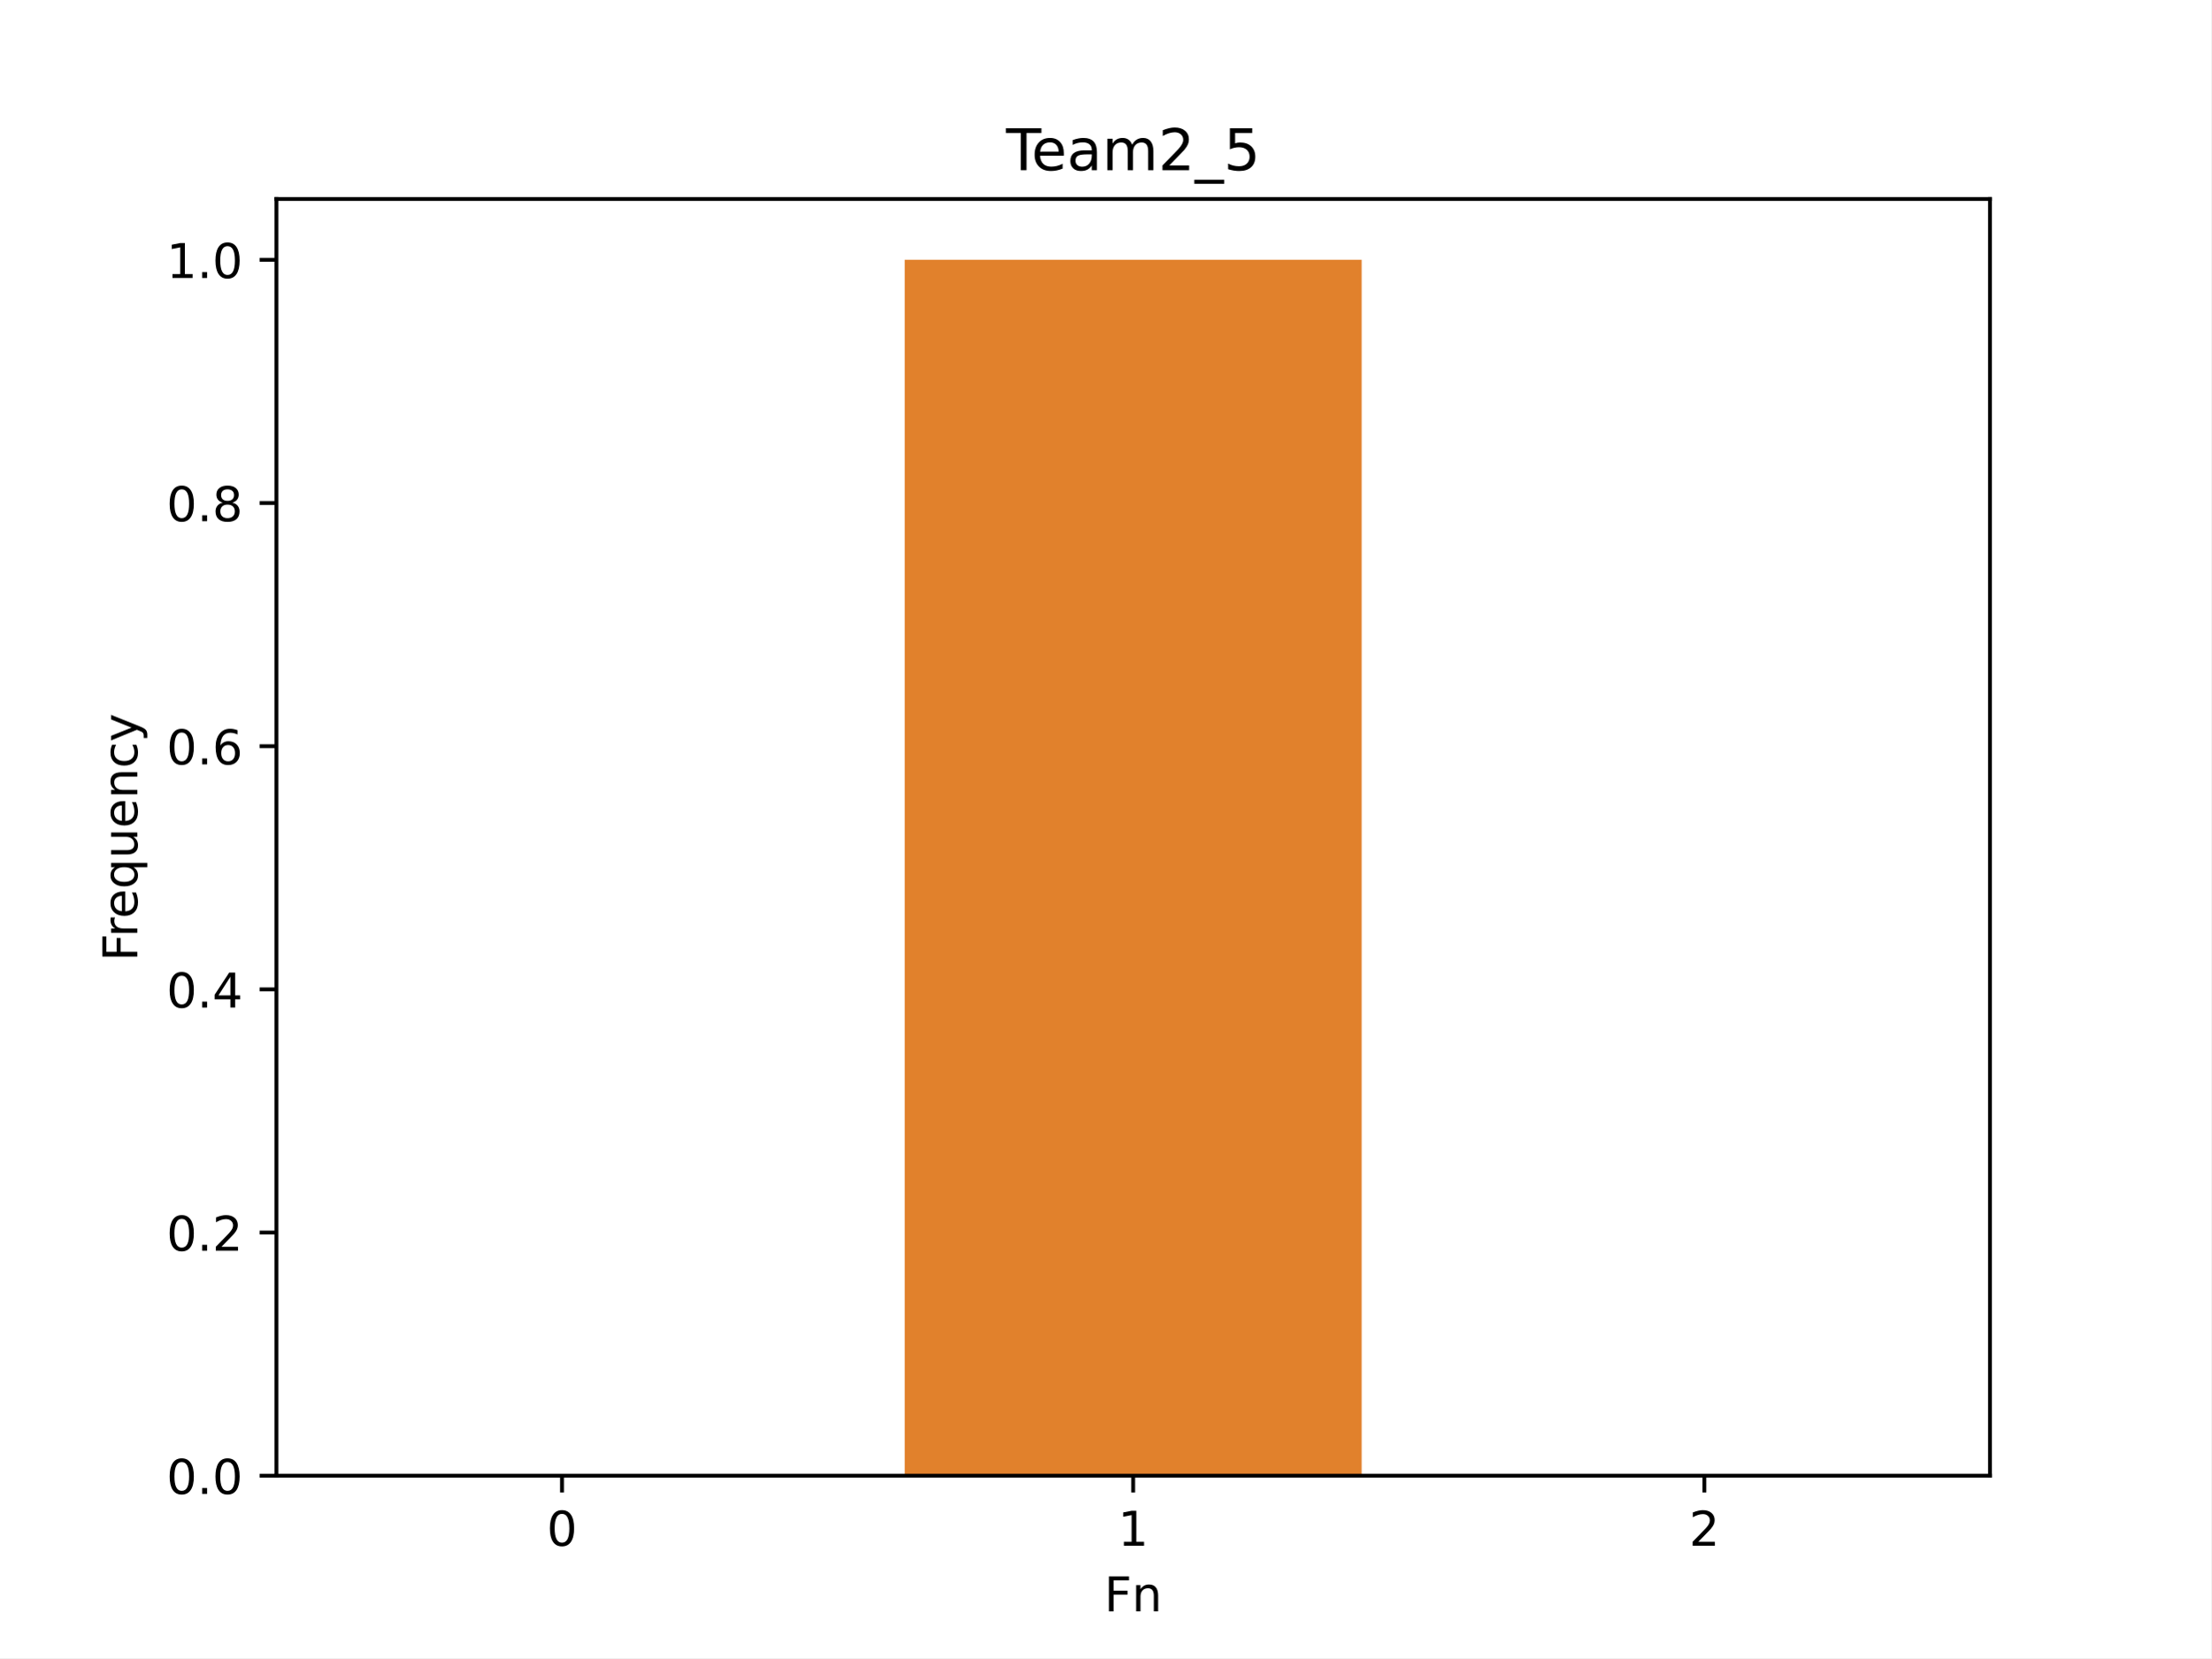
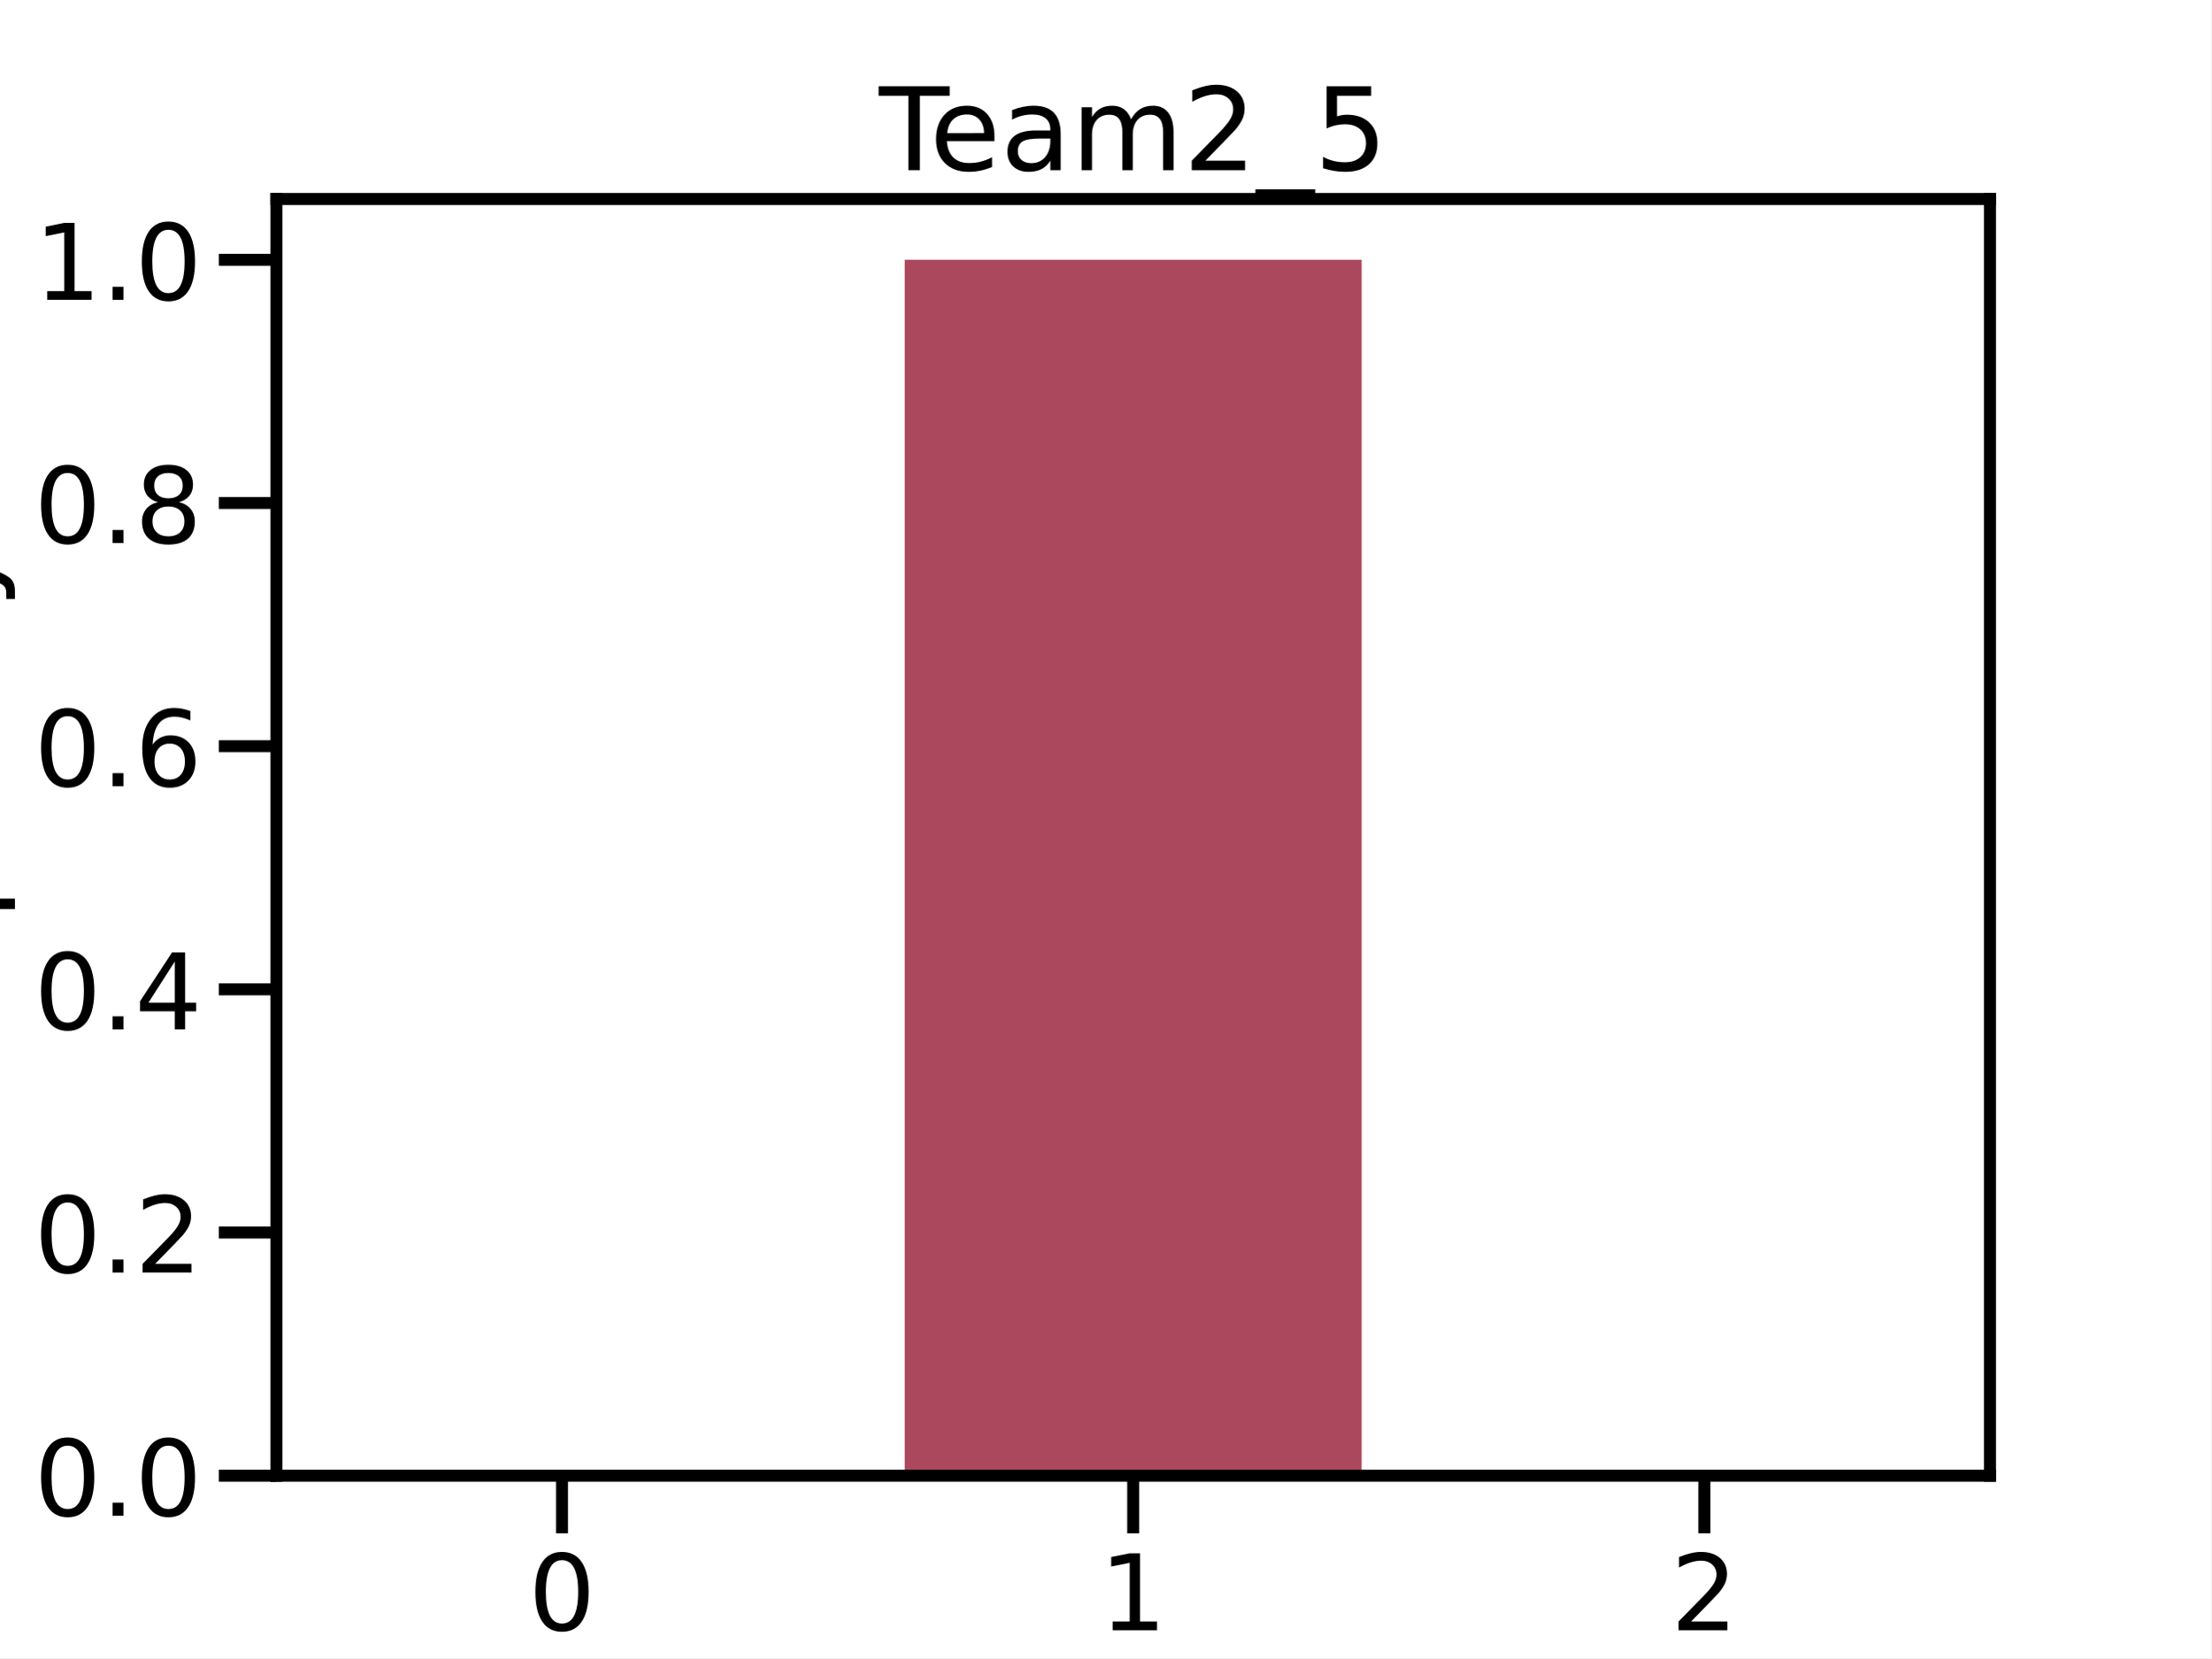
<svg xmlns="http://www.w3.org/2000/svg" xmlns:xlink="http://www.w3.org/1999/xlink" width="460.8pt" height="345.6pt" viewBox="0 0 460.8 345.6" version="1.1">
  <defs>
    <style type="text/css">*{stroke-linejoin: round; stroke-linecap: butt}</style>
  </defs>
  <g id="figure_1">
    <g id="patch_1">
      <path d="M 0 345.6  L 460.8 345.6  L 460.8 0  L 0 0  z " style="fill: #ffffff" />
    </g>
    <g id="axes_1">
      <g id="patch_2">
        <path d="M 57.6 307.584  L 414.72 307.584  L 414.72 41.472  L 57.6 41.472  z " style="fill: #ffffff" />
      </g>
      <g id="patch_3">
-         <path d="M 69.504 307.584  L 164.736 307.584  L 164.736 307.584  L 69.504 307.584  z " clip-path="url(#pd09a48f789)" style="fill: #3274a1" />
+         <path d="M 69.504 307.584  L 164.736 307.584  L 164.736 307.584  L 69.504 307.584  z " clip-path="url(#pd09a48f789)" style="fill: #010103" />
      </g>
      <g id="patch_4">
-         <path d="M 188.544 307.584  L 283.776 307.584  L 283.776 54.144  L 188.544 54.144  z " clip-path="url(#pd09a48f789)" style="fill: #e1812c" />
+         <path d="M 188.544 307.584  L 283.776 307.584  L 283.776 54.144  L 188.544 54.144  z " clip-path="url(#pd09a48f789)" style="fill: #ab485d" />
      </g>
      <g id="patch_5">
-         <path d="M 307.584 307.584  L 402.816 307.584  L 402.816 307.584  L 307.584 307.584  z " clip-path="url(#pd09a48f789)" style="fill: #3a923a" />
+         <path d="M 307.584 307.584  L 402.816 307.584  L 402.816 307.584  L 307.584 307.584  z " clip-path="url(#pd09a48f789)" style="fill: #f1f3b0" />
      </g>
      <g id="matplotlib.axis_1">
        <g id="xtick_1">
          <g id="line2d_1">
            <defs>
-               <path id="m3385fdae1e" d="M 0 0  L 0 3.5  " style="stroke: #000000; stroke-width: 0.8" />
-             </defs>
-             <g>
-               <use xlink:href="#m3385fdae1e" x="117.12" y="307.584" style="stroke: #000000; stroke-width: 0.8" />
+               <path id="macadb62f24" d="M 0 0  L 0 12  " style="stroke: #000000; stroke-width: 2.5" />
+             </defs>
+             <g>
+               <use xlink:href="#macadb62f24" x="117.12" y="307.584" style="stroke: #000000; stroke-width: 2.5" />
            </g>
          </g>
          <g id="text_1">
-             <g transform="translate(113.9387 322.1824) scale(0.1 -0.1)">
+             <g transform="translate(110.1213 339.8006) scale(0.22 -0.22)">
              <defs>
                <path id="DejaVuSans-30" d="M 2034 4250  Q 1547 4250 1301 3770  Q 1056 3291 1056 2328  Q 1056 1369 1301 889  Q 1547 409 2034 409  Q 2525 409 2770 889  Q 3016 1369 3016 2328  Q 3016 3291 2770 3770  Q 2525 4250 2034 4250  z M 2034 4750  Q 2819 4750 3233 4129  Q 3647 3509 3647 2328  Q 3647 1150 3233 529  Q 2819 -91 2034 -91  Q 1250 -91 836 529  Q 422 1150 422 2328  Q 422 3509 836 4129  Q 1250 4750 2034 4750  z " transform="scale(0.015625)" />
              </defs>
              <use xlink:href="#DejaVuSans-30" />
            </g>
          </g>
        </g>
        <g id="xtick_2">
          <g id="line2d_2">
            <g>
-               <use xlink:href="#m3385fdae1e" x="236.16" y="307.584" style="stroke: #000000; stroke-width: 0.8" />
+               <use xlink:href="#macadb62f24" x="236.16" y="307.584" style="stroke: #000000; stroke-width: 2.5" />
            </g>
          </g>
          <g id="text_2">
-             <g transform="translate(232.9787 322.1824) scale(0.1 -0.1)">
+             <g transform="translate(229.1612 339.8006) scale(0.22 -0.22)">
              <defs>
                <path id="DejaVuSans-31" d="M 794 531  L 1825 531  L 1825 4091  L 703 3866  L 703 4441  L 1819 4666  L 2450 4666  L 2450 531  L 3481 531  L 3481 0  L 794 0  L 794 531  z " transform="scale(0.015625)" />
              </defs>
              <use xlink:href="#DejaVuSans-31" />
            </g>
          </g>
        </g>
        <g id="xtick_3">
          <g id="line2d_3">
            <g>
-               <use xlink:href="#m3385fdae1e" x="355.2" y="307.584" style="stroke: #000000; stroke-width: 0.8" />
+               <use xlink:href="#macadb62f24" x="355.2" y="307.584" style="stroke: #000000; stroke-width: 2.5" />
            </g>
          </g>
          <g id="text_3">
-             <g transform="translate(352.0188 322.1824) scale(0.1 -0.1)">
+             <g transform="translate(348.2013 339.8006) scale(0.22 -0.22)">
              <defs>
                <path id="DejaVuSans-32" d="M 1228 531  L 3431 531  L 3431 0  L 469 0  L 469 531  Q 828 903 1448 1529  Q 2069 2156 2228 2338  Q 2531 2678 2651 2914  Q 2772 3150 2772 3378  Q 2772 3750 2511 3984  Q 2250 4219 1831 4219  Q 1534 4219 1204 4116  Q 875 4013 500 3803  L 500 4441  Q 881 4594 1212 4672  Q 1544 4750 1819 4750  Q 2544 4750 2975 4387  Q 3406 4025 3406 3419  Q 3406 3131 3298 2873  Q 3191 2616 2906 2266  Q 2828 2175 2409 1742  Q 1991 1309 1228 531  z " transform="scale(0.015625)" />
              </defs>
              <use xlink:href="#DejaVuSans-32" />
            </g>
          </g>
        </g>
        <g id="text_4">
-           <g transform="translate(230.1155 335.8606) scale(0.1 -0.1)">
+           <g transform="translate(221.6531 366.6121) scale(0.24 -0.24)">
            <defs>
              <path id="DejaVuSans-46" d="M 628 4666  L 3309 4666  L 3309 4134  L 1259 4134  L 1259 2759  L 3109 2759  L 3109 2228  L 1259 2228  L 1259 0  L 628 0  L 628 4666  z " transform="scale(0.015625)" />
              <path id="DejaVuSans-6e" d="M 3513 2113  L 3513 0  L 2938 0  L 2938 2094  Q 2938 2591 2744 2837  Q 2550 3084 2163 3084  Q 1697 3084 1428 2787  Q 1159 2491 1159 1978  L 1159 0  L 581 0  L 581 3500  L 1159 3500  L 1159 2956  Q 1366 3272 1645 3428  Q 1925 3584 2291 3584  Q 2894 3584 3203 3211  Q 3513 2838 3513 2113  z " transform="scale(0.015625)" />
            </defs>
            <use xlink:href="#DejaVuSans-46" />
            <use xlink:href="#DejaVuSans-6e" x="57.52" />
          </g>
        </g>
      </g>
      <g id="matplotlib.axis_2">
        <g id="ytick_1">
          <g id="line2d_4">
            <defs>
-               <path id="ma600d9e374" d="M 0 0  L -3.5 0  " style="stroke: #000000; stroke-width: 0.8" />
-             </defs>
-             <g>
-               <use xlink:href="#ma600d9e374" x="57.6" y="307.584" style="stroke: #000000; stroke-width: 0.8" />
+               <path id="mbd1f834859" d="M 0 0  L -12 0  " style="stroke: #000000; stroke-width: 2.5" />
+             </defs>
+             <g>
+               <use xlink:href="#mbd1f834859" x="57.6" y="307.584" style="stroke: #000000; stroke-width: 2.5" />
            </g>
          </g>
          <g id="text_5">
-             <g transform="translate(34.69687 311.3832) scale(0.1 -0.1)">
+             <g transform="translate(7.113125 315.9423) scale(0.22 -0.22)">
              <defs>
                <path id="DejaVuSans-2e" d="M 684 794  L 1344 794  L 1344 0  L 684 0  L 684 794  z " transform="scale(0.015625)" />
              </defs>
              <use xlink:href="#DejaVuSans-30" />
              <use xlink:href="#DejaVuSans-2e" x="63.623" />
              <use xlink:href="#DejaVuSans-30" x="95.41" />
            </g>
          </g>
        </g>
        <g id="ytick_2">
          <g id="line2d_5">
            <g>
-               <use xlink:href="#ma600d9e374" x="57.6" y="256.896" style="stroke: #000000; stroke-width: 0.8" />
+               <use xlink:href="#mbd1f834859" x="57.6" y="256.896" style="stroke: #000000; stroke-width: 2.5" />
            </g>
          </g>
          <g id="text_6">
-             <g transform="translate(34.69687 260.6952) scale(0.1 -0.1)">
+             <g transform="translate(7.113125 265.2543) scale(0.22 -0.22)">
              <use xlink:href="#DejaVuSans-30" />
              <use xlink:href="#DejaVuSans-2e" x="63.623" />
              <use xlink:href="#DejaVuSans-32" x="95.41" />
            </g>
          </g>
        </g>
        <g id="ytick_3">
          <g id="line2d_6">
            <g>
-               <use xlink:href="#ma600d9e374" x="57.6" y="206.208" style="stroke: #000000; stroke-width: 0.8" />
+               <use xlink:href="#mbd1f834859" x="57.6" y="206.208" style="stroke: #000000; stroke-width: 2.5" />
            </g>
          </g>
          <g id="text_7">
-             <g transform="translate(34.69687 210.0072) scale(0.1 -0.1)">
+             <g transform="translate(7.113125 214.5663) scale(0.22 -0.22)">
              <defs>
                <path id="DejaVuSans-34" d="M 2419 4116  L 825 1625  L 2419 1625  L 2419 4116  z M 2253 4666  L 3047 4666  L 3047 1625  L 3713 1625  L 3713 1100  L 3047 1100  L 3047 0  L 2419 0  L 2419 1100  L 313 1100  L 313 1709  L 2253 4666  z " transform="scale(0.015625)" />
              </defs>
              <use xlink:href="#DejaVuSans-30" />
              <use xlink:href="#DejaVuSans-2e" x="63.623" />
              <use xlink:href="#DejaVuSans-34" x="95.41" />
            </g>
          </g>
        </g>
        <g id="ytick_4">
          <g id="line2d_7">
            <g>
-               <use xlink:href="#ma600d9e374" x="57.6" y="155.52" style="stroke: #000000; stroke-width: 0.8" />
+               <use xlink:href="#mbd1f834859" x="57.6" y="155.52" style="stroke: #000000; stroke-width: 2.5" />
            </g>
          </g>
          <g id="text_8">
-             <g transform="translate(34.69687 159.3192) scale(0.1 -0.1)">
+             <g transform="translate(7.113125 163.8783) scale(0.22 -0.22)">
              <defs>
                <path id="DejaVuSans-36" d="M 2113 2584  Q 1688 2584 1439 2293  Q 1191 2003 1191 1497  Q 1191 994 1439 701  Q 1688 409 2113 409  Q 2538 409 2786 701  Q 3034 994 3034 1497  Q 3034 2003 2786 2293  Q 2538 2584 2113 2584  z M 3366 4563  L 3366 3988  Q 3128 4100 2886 4159  Q 2644 4219 2406 4219  Q 1781 4219 1451 3797  Q 1122 3375 1075 2522  Q 1259 2794 1537 2939  Q 1816 3084 2150 3084  Q 2853 3084 3261 2657  Q 3669 2231 3669 1497  Q 3669 778 3244 343  Q 2819 -91 2113 -91  Q 1303 -91 875 529  Q 447 1150 447 2328  Q 447 3434 972 4092  Q 1497 4750 2381 4750  Q 2619 4750 2861 4703  Q 3103 4656 3366 4563  z " transform="scale(0.015625)" />
              </defs>
              <use xlink:href="#DejaVuSans-30" />
              <use xlink:href="#DejaVuSans-2e" x="63.623" />
              <use xlink:href="#DejaVuSans-36" x="95.41" />
            </g>
          </g>
        </g>
        <g id="ytick_5">
          <g id="line2d_8">
            <g>
-               <use xlink:href="#ma600d9e374" x="57.6" y="104.832" style="stroke: #000000; stroke-width: 0.8" />
+               <use xlink:href="#mbd1f834859" x="57.6" y="104.832" style="stroke: #000000; stroke-width: 2.5" />
            </g>
          </g>
          <g id="text_9">
-             <g transform="translate(34.69687 108.6312) scale(0.1 -0.1)">
+             <g transform="translate(7.113125 113.1903) scale(0.22 -0.22)">
              <defs>
                <path id="DejaVuSans-38" d="M 2034 2216  Q 1584 2216 1326 1975  Q 1069 1734 1069 1313  Q 1069 891 1326 650  Q 1584 409 2034 409  Q 2484 409 2743 651  Q 3003 894 3003 1313  Q 3003 1734 2745 1975  Q 2488 2216 2034 2216  z M 1403 2484  Q 997 2584 770 2862  Q 544 3141 544 3541  Q 544 4100 942 4425  Q 1341 4750 2034 4750  Q 2731 4750 3128 4425  Q 3525 4100 3525 3541  Q 3525 3141 3298 2862  Q 3072 2584 2669 2484  Q 3125 2378 3379 2068  Q 3634 1759 3634 1313  Q 3634 634 3220 271  Q 2806 -91 2034 -91  Q 1263 -91 848 271  Q 434 634 434 1313  Q 434 1759 690 2068  Q 947 2378 1403 2484  z M 1172 3481  Q 1172 3119 1398 2916  Q 1625 2713 2034 2713  Q 2441 2713 2670 2916  Q 2900 3119 2900 3481  Q 2900 3844 2670 4047  Q 2441 4250 2034 4250  Q 1625 4250 1398 4047  Q 1172 3844 1172 3481  z " transform="scale(0.015625)" />
              </defs>
              <use xlink:href="#DejaVuSans-30" />
              <use xlink:href="#DejaVuSans-2e" x="63.623" />
              <use xlink:href="#DejaVuSans-38" x="95.41" />
            </g>
          </g>
        </g>
        <g id="ytick_6">
          <g id="line2d_9">
            <g>
-               <use xlink:href="#ma600d9e374" x="57.6" y="54.144" style="stroke: #000000; stroke-width: 0.8" />
+               <use xlink:href="#mbd1f834859" x="57.6" y="54.144" style="stroke: #000000; stroke-width: 2.5" />
            </g>
          </g>
          <g id="text_10">
-             <g transform="translate(34.69687 57.94322) scale(0.1 -0.1)">
+             <g transform="translate(7.113125 62.50228) scale(0.22 -0.22)">
              <use xlink:href="#DejaVuSans-31" />
              <use xlink:href="#DejaVuSans-2e" x="63.623" />
              <use xlink:href="#DejaVuSans-30" x="95.41" />
            </g>
          </g>
        </g>
        <g id="text_11">
-           <g transform="translate(28.61719 200.3577) rotate(-90) scale(0.1 -0.1)">
+           <g transform="translate(-1.878125 236.5192) rotate(-90) scale(0.24 -0.24)">
            <defs>
              <path id="DejaVuSans-72" d="M 2631 2963  Q 2534 3019 2420 3045  Q 2306 3072 2169 3072  Q 1681 3072 1420 2755  Q 1159 2438 1159 1844  L 1159 0  L 581 0  L 581 3500  L 1159 3500  L 1159 2956  Q 1341 3275 1631 3429  Q 1922 3584 2338 3584  Q 2397 3584 2469 3576  Q 2541 3569 2628 3553  L 2631 2963  z " transform="scale(0.015625)" />
              <path id="DejaVuSans-65" d="M 3597 1894  L 3597 1613  L 953 1613  Q 991 1019 1311 708  Q 1631 397 2203 397  Q 2534 397 2845 478  Q 3156 559 3463 722  L 3463 178  Q 3153 47 2828 -22  Q 2503 -91 2169 -91  Q 1331 -91 842 396  Q 353 884 353 1716  Q 353 2575 817 3079  Q 1281 3584 2069 3584  Q 2775 3584 3186 3129  Q 3597 2675 3597 1894  z M 3022 2063  Q 3016 2534 2758 2815  Q 2500 3097 2075 3097  Q 1594 3097 1305 2825  Q 1016 2553 972 2059  L 3022 2063  z " transform="scale(0.015625)" />
              <path id="DejaVuSans-71" d="M 947 1747  Q 947 1113 1208 752  Q 1469 391 1925 391  Q 2381 391 2643 752  Q 2906 1113 2906 1747  Q 2906 2381 2643 2742  Q 2381 3103 1925 3103  Q 1469 3103 1208 2742  Q 947 2381 947 1747  z M 2906 525  Q 2725 213 2448 61  Q 2172 -91 1784 -91  Q 1150 -91 751 415  Q 353 922 353 1747  Q 353 2572 751 3078  Q 1150 3584 1784 3584  Q 2172 3584 2448 3432  Q 2725 3281 2906 2969  L 2906 3500  L 3481 3500  L 3481 -1331  L 2906 -1331  L 2906 525  z " transform="scale(0.015625)" />
              <path id="DejaVuSans-75" d="M 544 1381  L 544 3500  L 1119 3500  L 1119 1403  Q 1119 906 1312 657  Q 1506 409 1894 409  Q 2359 409 2629 706  Q 2900 1003 2900 1516  L 2900 3500  L 3475 3500  L 3475 0  L 2900 0  L 2900 538  Q 2691 219 2414 64  Q 2138 -91 1772 -91  Q 1169 -91 856 284  Q 544 659 544 1381  z M 1991 3584  L 1991 3584  z " transform="scale(0.015625)" />
              <path id="DejaVuSans-63" d="M 3122 3366  L 3122 2828  Q 2878 2963 2633 3030  Q 2388 3097 2138 3097  Q 1578 3097 1268 2742  Q 959 2388 959 1747  Q 959 1106 1268 751  Q 1578 397 2138 397  Q 2388 397 2633 464  Q 2878 531 3122 666  L 3122 134  Q 2881 22 2623 -34  Q 2366 -91 2075 -91  Q 1284 -91 818 406  Q 353 903 353 1747  Q 353 2603 823 3093  Q 1294 3584 2113 3584  Q 2378 3584 2631 3529  Q 2884 3475 3122 3366  z " transform="scale(0.015625)" />
              <path id="DejaVuSans-79" d="M 2059 -325  Q 1816 -950 1584 -1140  Q 1353 -1331 966 -1331  L 506 -1331  L 506 -850  L 844 -850  Q 1081 -850 1212 -737  Q 1344 -625 1503 -206  L 1606 56  L 191 3500  L 800 3500  L 1894 763  L 2988 3500  L 3597 3500  L 2059 -325  z " transform="scale(0.015625)" />
            </defs>
            <use xlink:href="#DejaVuSans-46" />
            <use xlink:href="#DejaVuSans-72" x="50.27" />
            <use xlink:href="#DejaVuSans-65" x="89.133" />
            <use xlink:href="#DejaVuSans-71" x="150.656" />
            <use xlink:href="#DejaVuSans-75" x="214.133" />
            <use xlink:href="#DejaVuSans-65" x="277.512" />
            <use xlink:href="#DejaVuSans-6e" x="339.035" />
            <use xlink:href="#DejaVuSans-63" x="402.414" />
            <use xlink:href="#DejaVuSans-79" x="457.395" />
          </g>
        </g>
      </g>
      <g id="line2d_10">
-         <path clip-path="url(#pd09a48f789)" style="fill: none; stroke: #424242; stroke-width: 2.7; stroke-linecap: square" />
+         <path clip-path="url(#pd09a48f789)" style="fill: none; stroke: #424242; stroke-width: 4.5; stroke-linecap: square" />
      </g>
      <g id="line2d_11">
-         <path clip-path="url(#pd09a48f789)" style="fill: none; stroke: #424242; stroke-width: 2.7; stroke-linecap: square" />
+         <path clip-path="url(#pd09a48f789)" style="fill: none; stroke: #424242; stroke-width: 4.5; stroke-linecap: square" />
      </g>
      <g id="line2d_12">
-         <path clip-path="url(#pd09a48f789)" style="fill: none; stroke: #424242; stroke-width: 2.7; stroke-linecap: square" />
+         <path clip-path="url(#pd09a48f789)" style="fill: none; stroke: #424242; stroke-width: 4.5; stroke-linecap: square" />
      </g>
      <g id="patch_6">
-         <path d="M 57.6 307.584  L 57.6 41.472  " style="fill: none; stroke: #000000; stroke-width: 0.8; stroke-linejoin: miter; stroke-linecap: square" />
+         <path d="M 57.6 307.584  L 57.6 41.472  " style="fill: none; stroke: #000000; stroke-width: 2.5; stroke-linejoin: miter; stroke-linecap: square" />
      </g>
      <g id="patch_7">
-         <path d="M 414.72 307.584  L 414.72 41.472  " style="fill: none; stroke: #000000; stroke-width: 0.8; stroke-linejoin: miter; stroke-linecap: square" />
+         <path d="M 414.72 307.584  L 414.72 41.472  " style="fill: none; stroke: #000000; stroke-width: 2.5; stroke-linejoin: miter; stroke-linecap: square" />
      </g>
      <g id="patch_8">
-         <path d="M 57.6 307.584  L 414.72 307.584  " style="fill: none; stroke: #000000; stroke-width: 0.8; stroke-linejoin: miter; stroke-linecap: square" />
+         <path d="M 57.6 307.584  L 414.72 307.584  " style="fill: none; stroke: #000000; stroke-width: 2.5; stroke-linejoin: miter; stroke-linecap: square" />
      </g>
      <g id="patch_9">
-         <path d="M 57.6 41.472  L 414.72 41.472  " style="fill: none; stroke: #000000; stroke-width: 0.8; stroke-linejoin: miter; stroke-linecap: square" />
+         <path d="M 57.6 41.472  L 414.72 41.472  " style="fill: none; stroke: #000000; stroke-width: 2.5; stroke-linejoin: miter; stroke-linecap: square" />
      </g>
      <g id="text_12">
-         <g transform="translate(209.6672 35.472) scale(0.12 -0.12)">
+         <g transform="translate(183.1744 35.472) scale(0.24 -0.24)">
          <defs>
            <path id="DejaVuSans-54" d="M -19 4666  L 3928 4666  L 3928 4134  L 2272 4134  L 2272 0  L 1638 0  L 1638 4134  L -19 4134  L -19 4666  z " transform="scale(0.015625)" />
            <path id="DejaVuSans-61" d="M 2194 1759  Q 1497 1759 1228 1600  Q 959 1441 959 1056  Q 959 750 1161 570  Q 1363 391 1709 391  Q 2188 391 2477 730  Q 2766 1069 2766 1631  L 2766 1759  L 2194 1759  z M 3341 1997  L 3341 0  L 2766 0  L 2766 531  Q 2569 213 2275 61  Q 1981 -91 1556 -91  Q 1019 -91 701 211  Q 384 513 384 1019  Q 384 1609 779 1909  Q 1175 2209 1959 2209  L 2766 2209  L 2766 2266  Q 2766 2663 2505 2880  Q 2244 3097 1772 3097  Q 1472 3097 1187 3025  Q 903 2953 641 2809  L 641 3341  Q 956 3463 1253 3523  Q 1550 3584 1831 3584  Q 2591 3584 2966 3190  Q 3341 2797 3341 1997  z " transform="scale(0.015625)" />
            <path id="DejaVuSans-6d" d="M 3328 2828  Q 3544 3216 3844 3400  Q 4144 3584 4550 3584  Q 5097 3584 5394 3201  Q 5691 2819 5691 2113  L 5691 0  L 5113 0  L 5113 2094  Q 5113 2597 4934 2840  Q 4756 3084 4391 3084  Q 3944 3084 3684 2787  Q 3425 2491 3425 1978  L 3425 0  L 2847 0  L 2847 2094  Q 2847 2600 2669 2842  Q 2491 3084 2119 3084  Q 1678 3084 1418 2786  Q 1159 2488 1159 1978  L 1159 0  L 581 0  L 581 3500  L 1159 3500  L 1159 2956  Q 1356 3278 1631 3431  Q 1906 3584 2284 3584  Q 2666 3584 2933 3390  Q 3200 3197 3328 2828  z " transform="scale(0.015625)" />
            <path id="DejaVuSans-5f" d="M 3263 -1063  L 3263 -1509  L -63 -1509  L -63 -1063  L 3263 -1063  z " transform="scale(0.015625)" />
            <path id="DejaVuSans-35" d="M 691 4666  L 3169 4666  L 3169 4134  L 1269 4134  L 1269 2991  Q 1406 3038 1543 3061  Q 1681 3084 1819 3084  Q 2600 3084 3056 2656  Q 3513 2228 3513 1497  Q 3513 744 3044 326  Q 2575 -91 1722 -91  Q 1428 -91 1123 -41  Q 819 9 494 109  L 494 744  Q 775 591 1075 516  Q 1375 441 1709 441  Q 2250 441 2565 725  Q 2881 1009 2881 1497  Q 2881 1984 2565 2268  Q 2250 2553 1709 2553  Q 1456 2553 1204 2497  Q 953 2441 691 2322  L 691 4666  z " transform="scale(0.015625)" />
          </defs>
          <use xlink:href="#DejaVuSans-54" />
          <use xlink:href="#DejaVuSans-65" x="44.084" />
          <use xlink:href="#DejaVuSans-61" x="105.607" />
          <use xlink:href="#DejaVuSans-6d" x="166.887" />
          <use xlink:href="#DejaVuSans-32" x="264.299" />
          <use xlink:href="#DejaVuSans-5f" x="327.922" />
          <use xlink:href="#DejaVuSans-35" x="377.922" />
        </g>
      </g>
    </g>
  </g>
  <defs>
    <clipPath id="pd09a48f789">
      <rect x="57.6" y="41.472" width="357.12" height="266.112" />
    </clipPath>
  </defs>
</svg>
